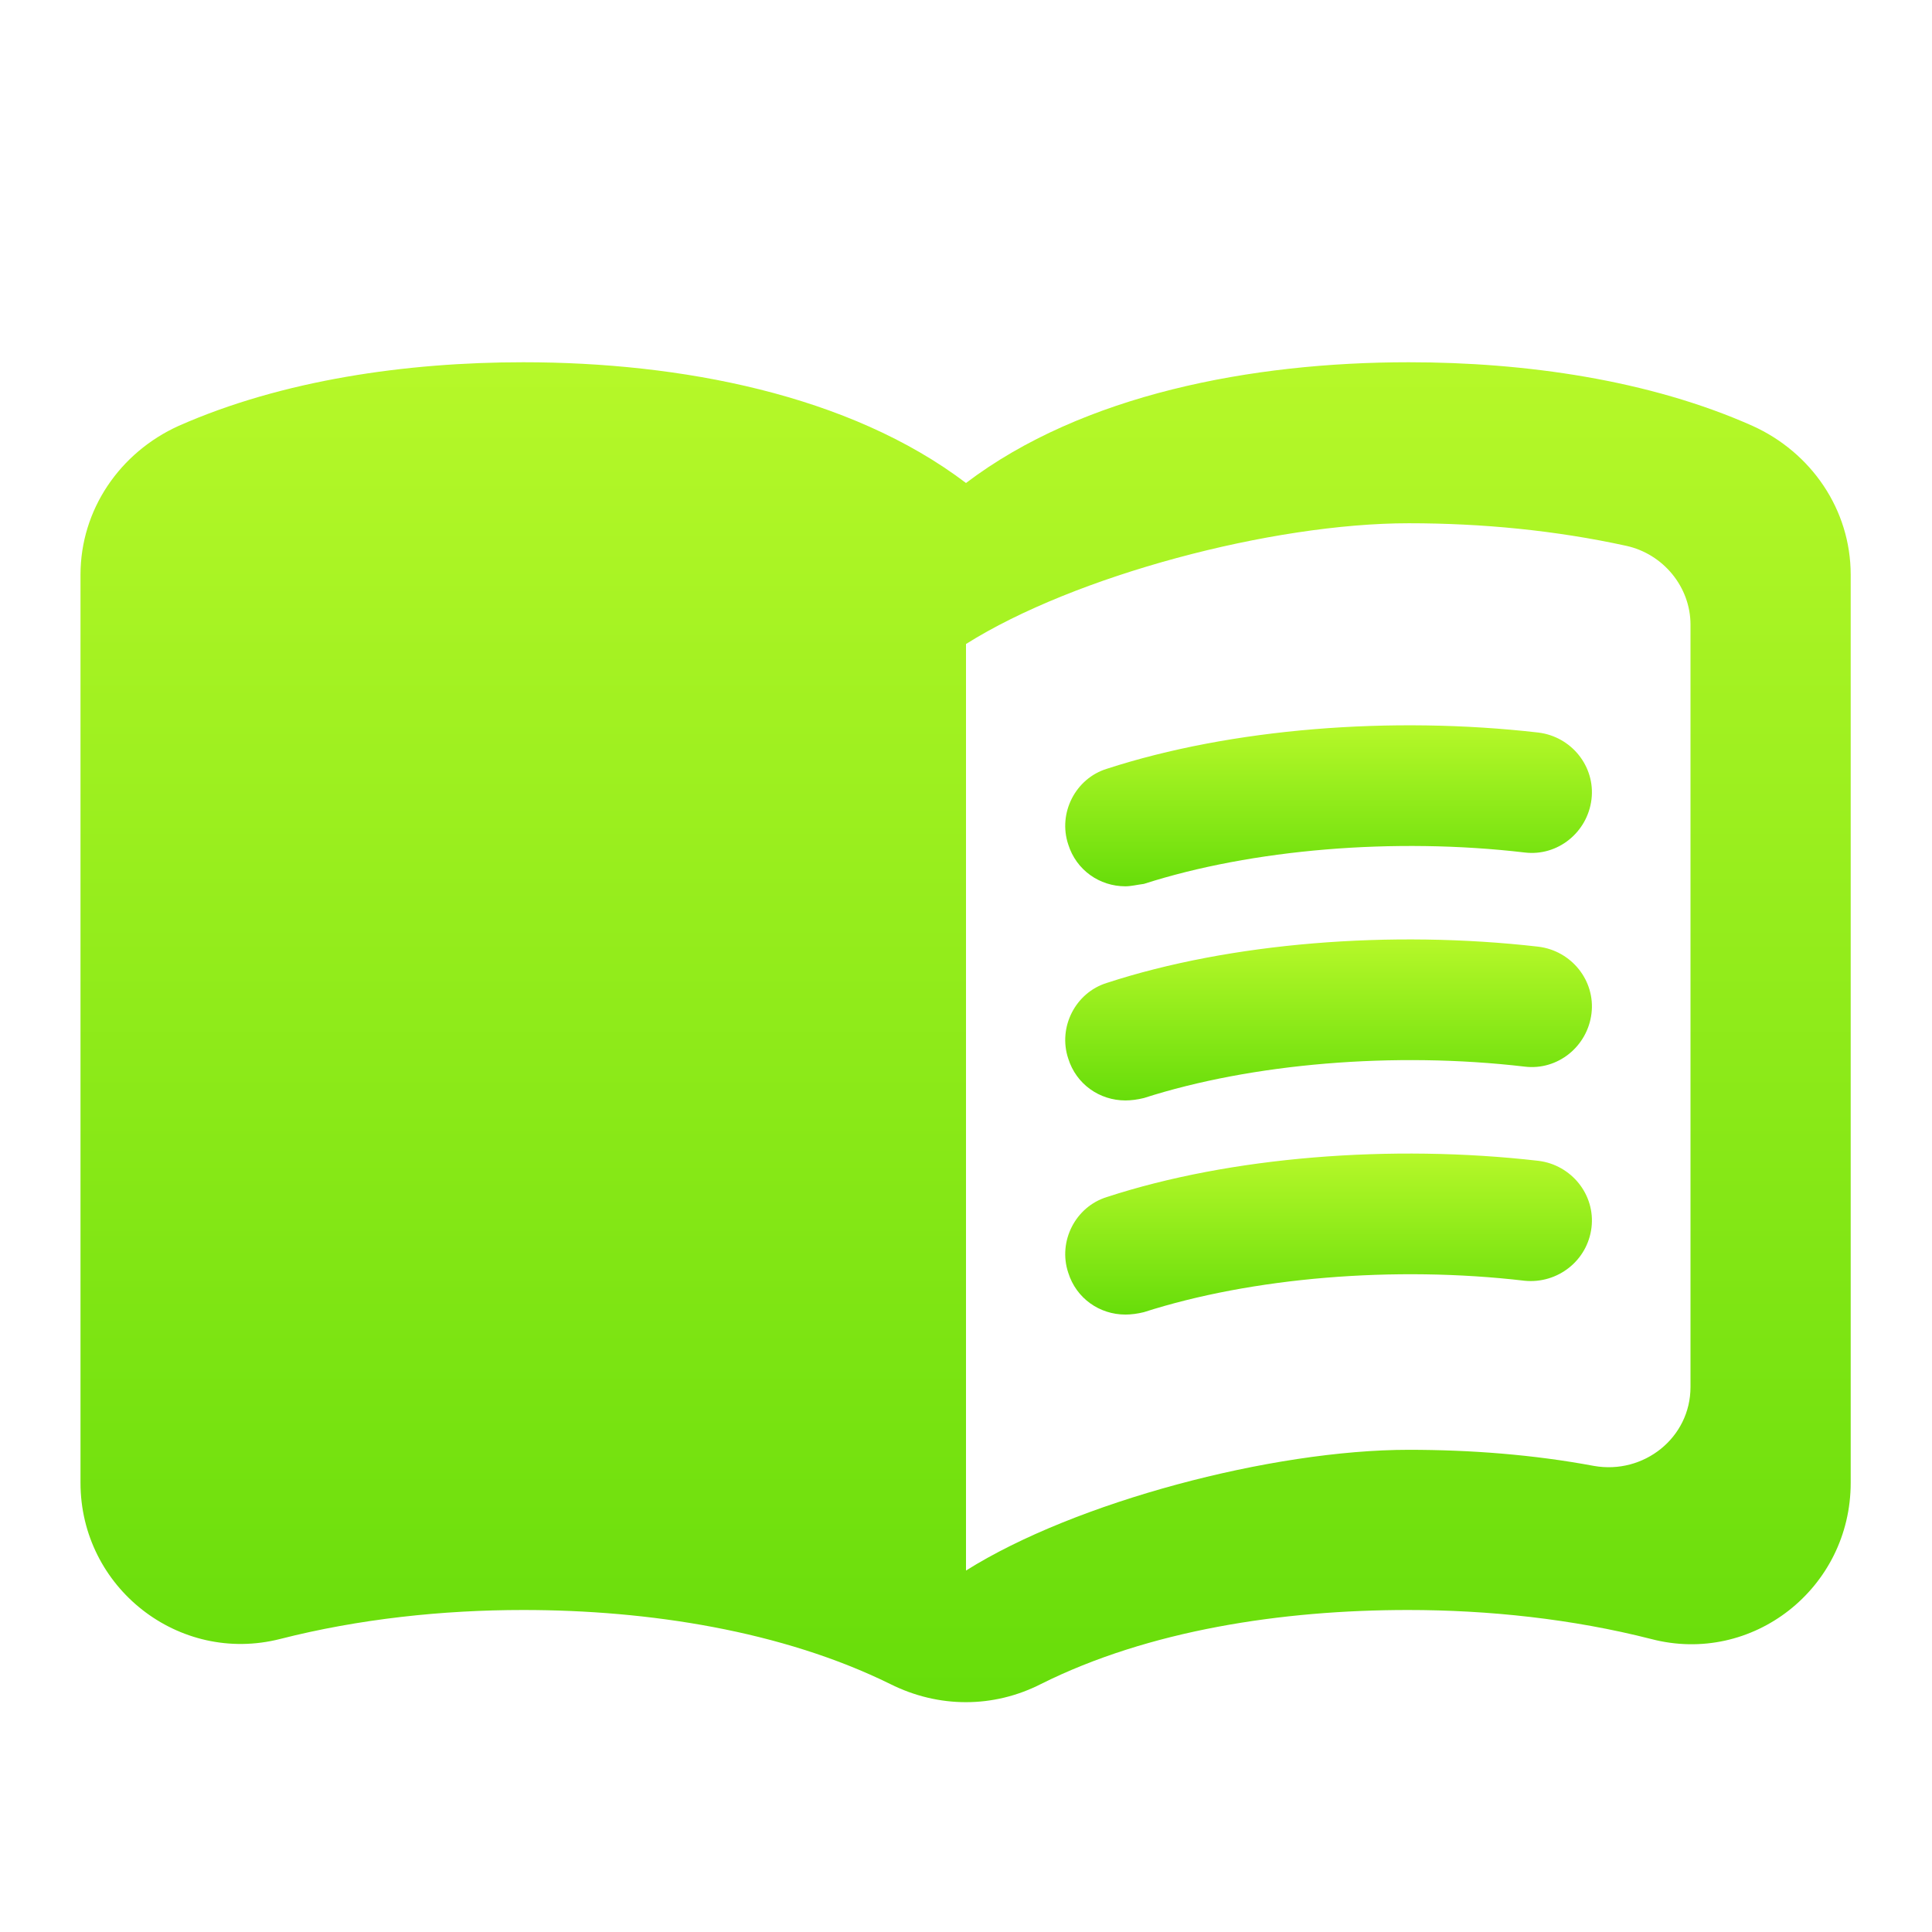
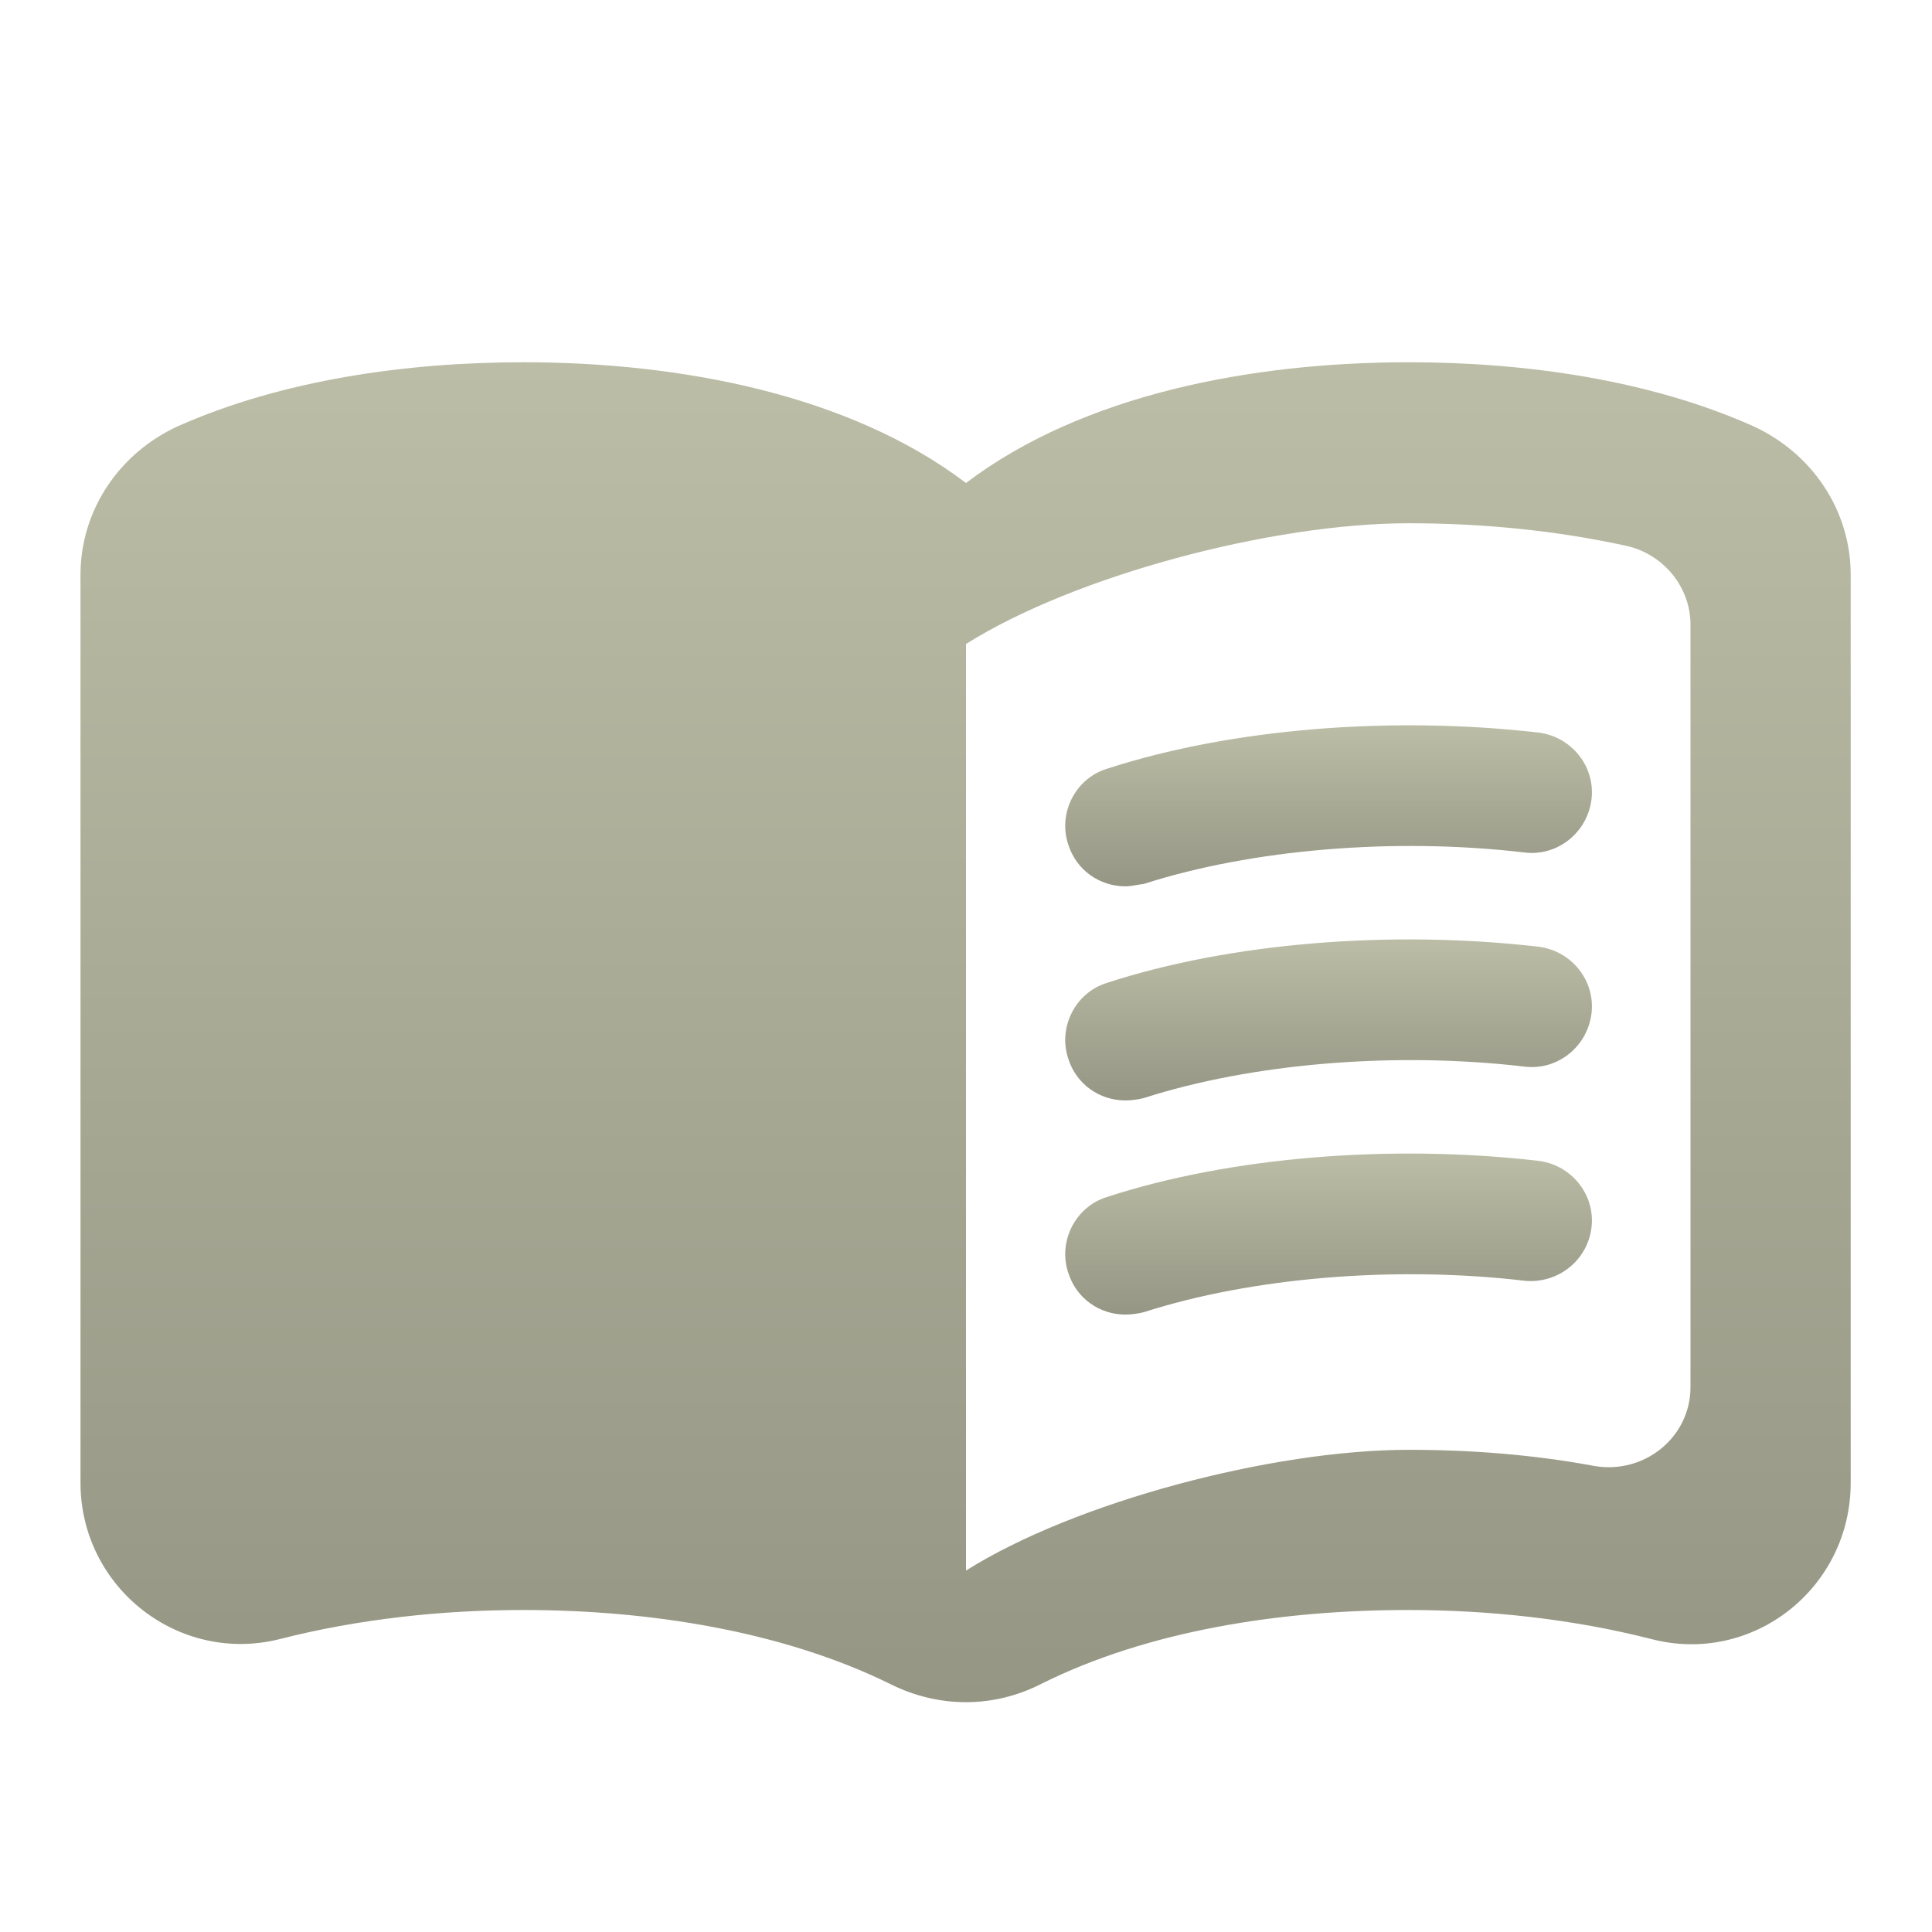
<svg xmlns="http://www.w3.org/2000/svg" width="24" height="24" viewBox="0 0 24 24" fill="none">
  <path d="M17.5 4.5C15.55 4.5 13.45 4.9 12 6C10.55 4.9 8.45 4.5 6.5 4.5C5.05 4.5 3.51 4.72 2.22 5.29C1.49 5.62 1 6.33 1 7.14V18.42C1 19.72 2.22 20.68 3.48 20.36C4.46 20.11 5.5 20 6.5 20C8.06 20 9.72 20.26 11.06 20.92C11.66 21.22 12.34 21.22 12.93 20.92C14.27 20.25 15.93 20 17.49 20C18.49 20 19.53 20.11 20.51 20.36C21.77 20.69 22.99 19.73 22.99 18.42V7.14C22.99 6.33 22.5 5.62 21.77 5.29C20.49 4.72 18.95 4.5 17.5 4.5ZM21 17.23C21 17.86 20.42 18.32 19.8 18.21C19.05 18.07 18.27 18.01 17.5 18.01C15.8 18.01 13.35 18.66 12 19.51V8C13.35 7.15 15.8 6.5 17.5 6.5C18.42 6.5 19.33 6.59 20.2 6.78C20.66 6.88 21 7.29 21 7.76V17.23Z" fill="url(#paint0_linear)" />
  <path d="M13.98 11.01C13.66 11.01 13.37 10.81 13.27 10.49C13.14 10.1 13.36 9.67 13.75 9.55C15.29 9.05 17.28 8.89 19.11 9.1C19.52 9.15 19.82 9.52 19.77 9.93C19.72 10.34 19.35 10.64 18.94 10.59C17.32 10.4 15.55 10.55 14.21 10.98C14.13 10.99 14.05 11.01 13.98 11.01Z" fill="url(#paint1_linear)" />
  <path d="M13.98 13.67C13.66 13.67 13.37 13.47 13.27 13.15C13.14 12.76 13.36 12.33 13.75 12.21C15.28 11.71 17.28 11.55 19.11 11.76C19.52 11.81 19.82 12.18 19.77 12.59C19.72 13 19.35 13.3 18.94 13.25C17.32 13.06 15.55 13.21 14.21 13.64C14.13 13.66 14.05 13.67 13.98 13.67Z" fill="url(#paint2_linear)" />
  <path d="M13.98 16.33C13.66 16.33 13.37 16.13 13.27 15.81C13.14 15.42 13.36 14.99 13.75 14.87C15.28 14.37 17.28 14.21 19.11 14.42C19.52 14.47 19.82 14.84 19.77 15.25C19.72 15.66 19.35 15.95 18.94 15.91C17.32 15.72 15.55 15.87 14.21 16.3C14.13 16.32 14.05 16.33 13.98 16.33Z" fill="url(#paint3_linear)" />
  <defs>
    <linearGradient id="paint0_linear" x1="11.995" y1="4.5" x2="11.995" y2="21.145" gradientUnits="userSpaceOnUse">
-       <stop stop-color="#B6F829" />
-       <stop offset="1" stop-color="#67DD0A" />
+       <stop stop-color="#bbbda6" />
+       <stop offset="1" stop-color="#959684" />
    </linearGradient>
    <linearGradient id="paint1_linear" x1="16.504" y1="9.01" x2="16.504" y2="11.01" gradientUnits="userSpaceOnUse">
-       <stop stop-color="#B6F829" />
-       <stop offset="1" stop-color="#67DD0A" />
+       <stop stop-color="#bbbda6" />
+       <stop offset="1" stop-color="#959684" />
    </linearGradient>
    <linearGradient id="paint2_linear" x1="16.504" y1="11.67" x2="16.504" y2="13.67" gradientUnits="userSpaceOnUse">
-       <stop stop-color="#B6F829" />
-       <stop offset="1" stop-color="#67DD0A" />
+       <stop stop-color="#bbbda6" />
+       <stop offset="1" stop-color="#959684" />
    </linearGradient>
    <linearGradient id="paint3_linear" x1="16.504" y1="14.33" x2="16.504" y2="16.33" gradientUnits="userSpaceOnUse">
-       <stop stop-color="#B6F829" />
-       <stop offset="1" stop-color="#67DD0A" />
+       <stop stop-color="#bbbda6" />
+       <stop offset="1" stop-color="#959684" />
    </linearGradient>
  </defs>
</svg>
